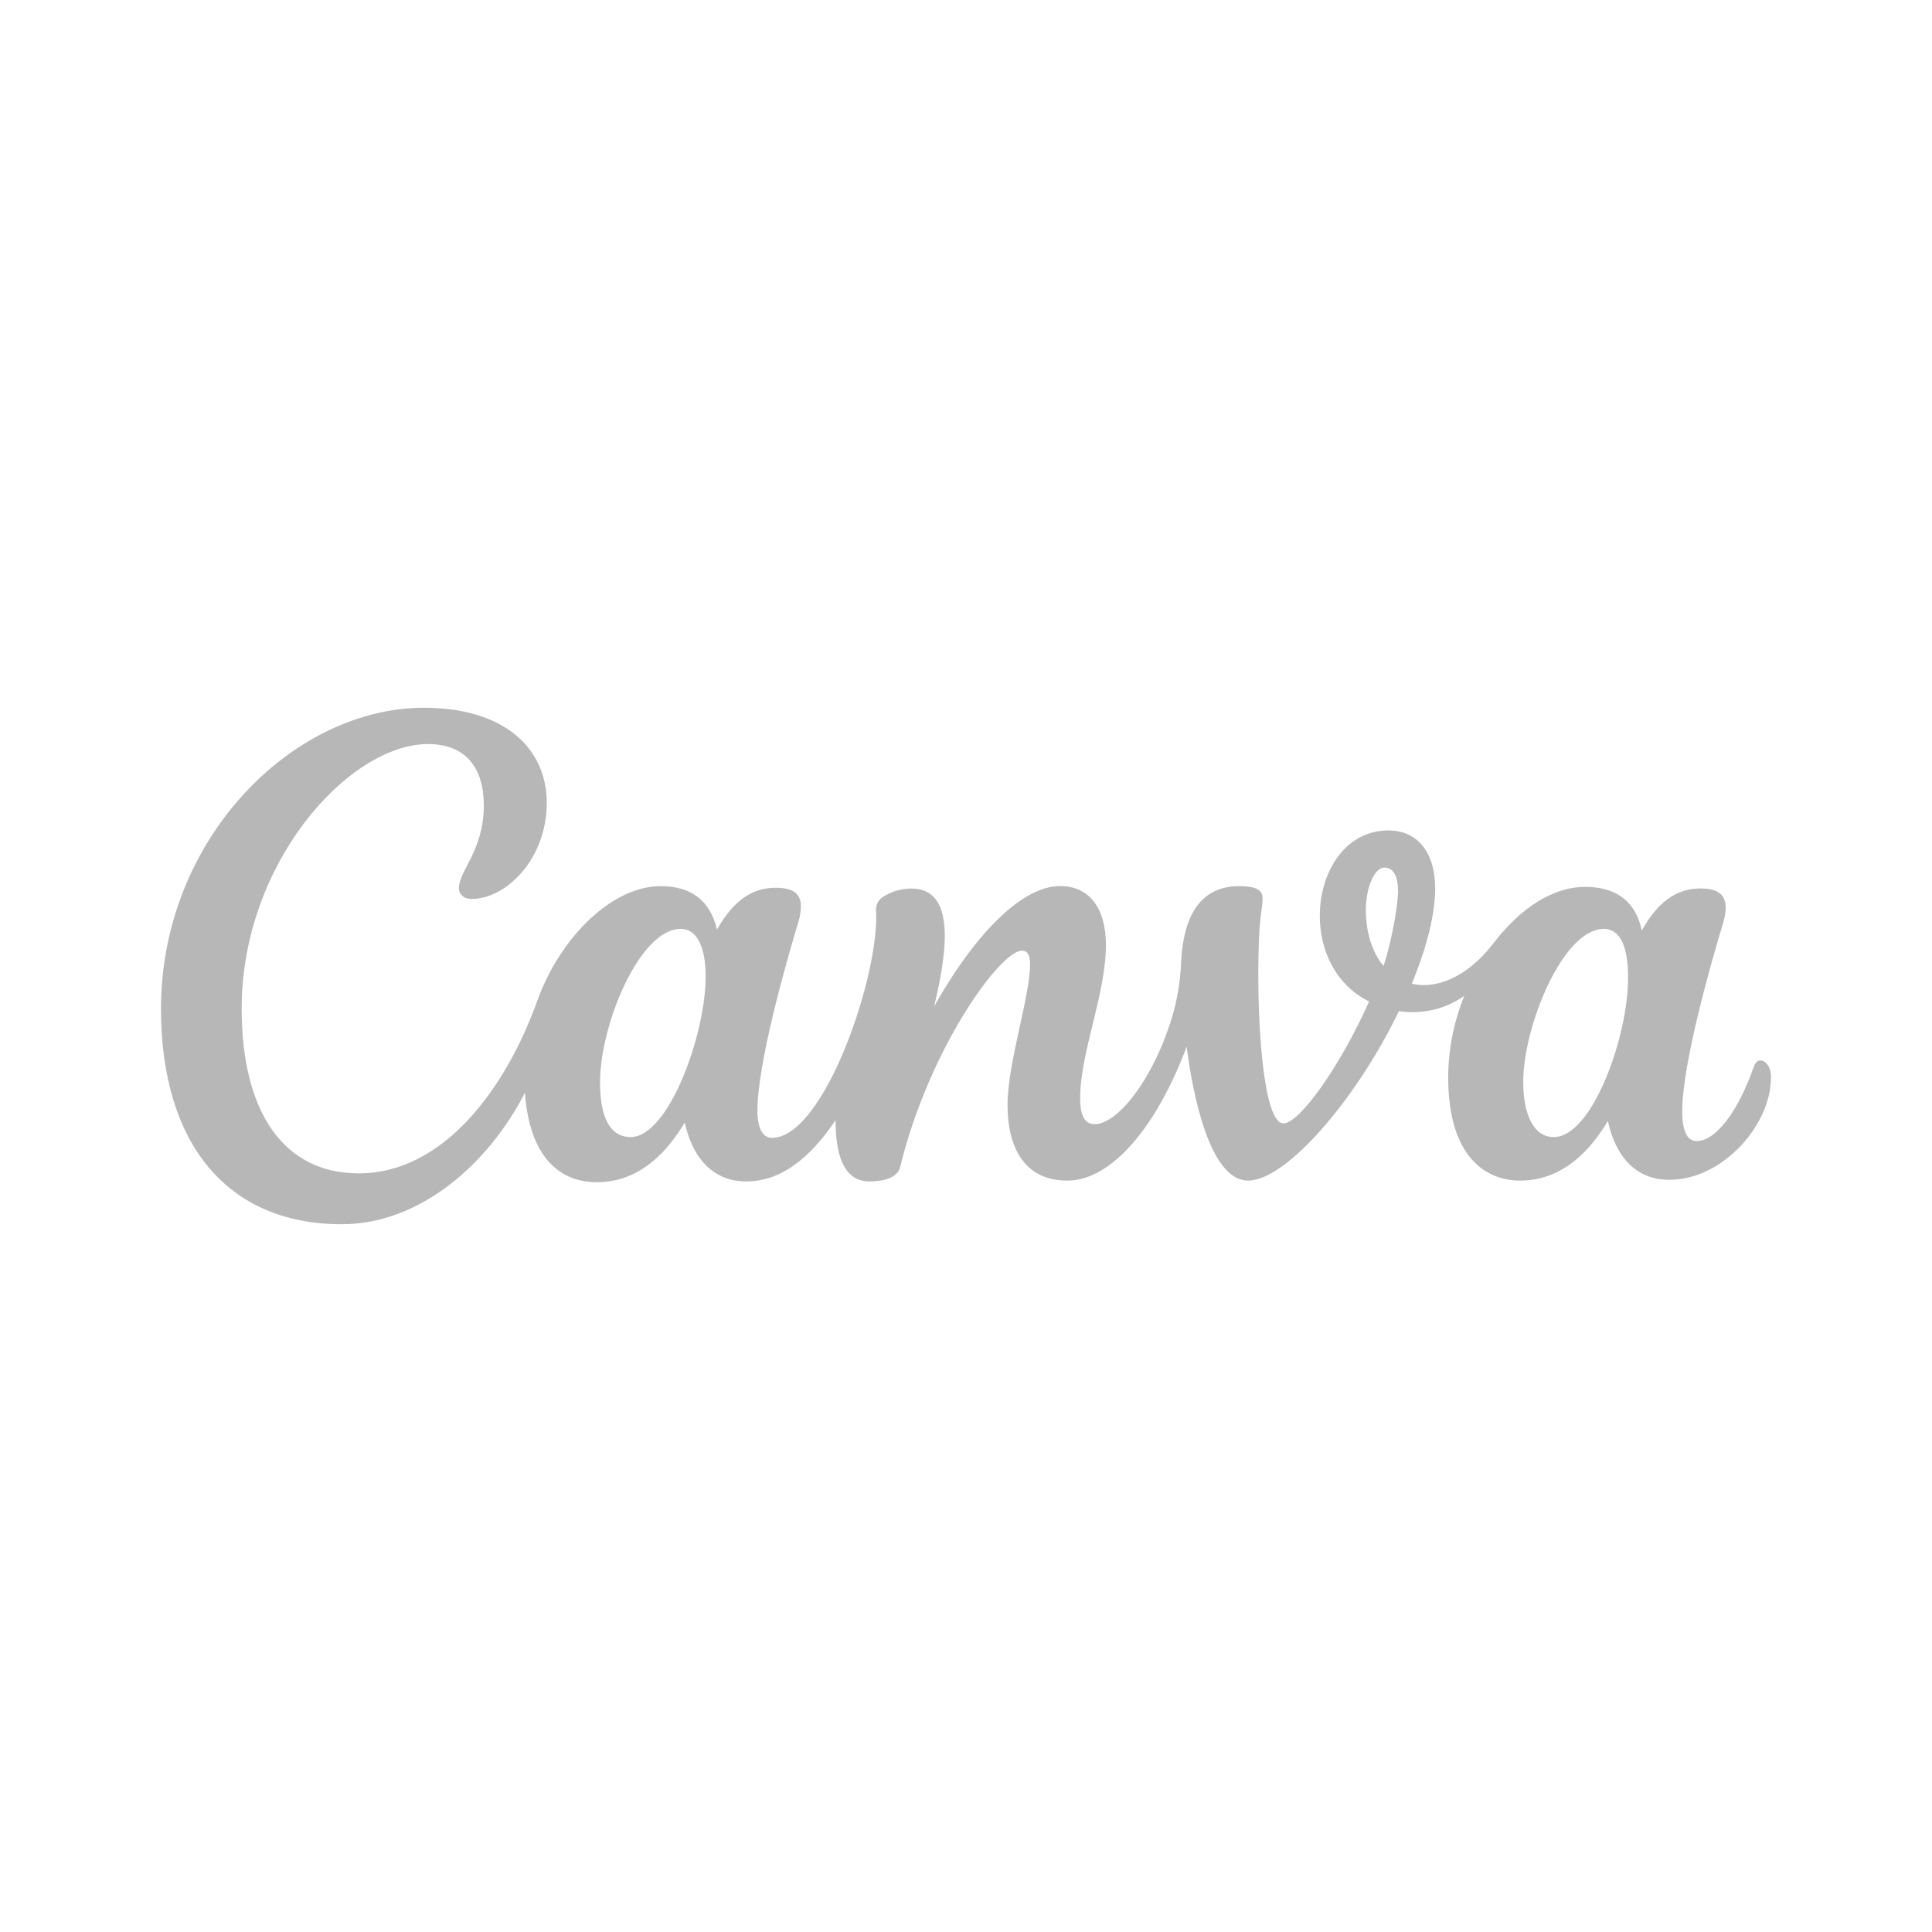
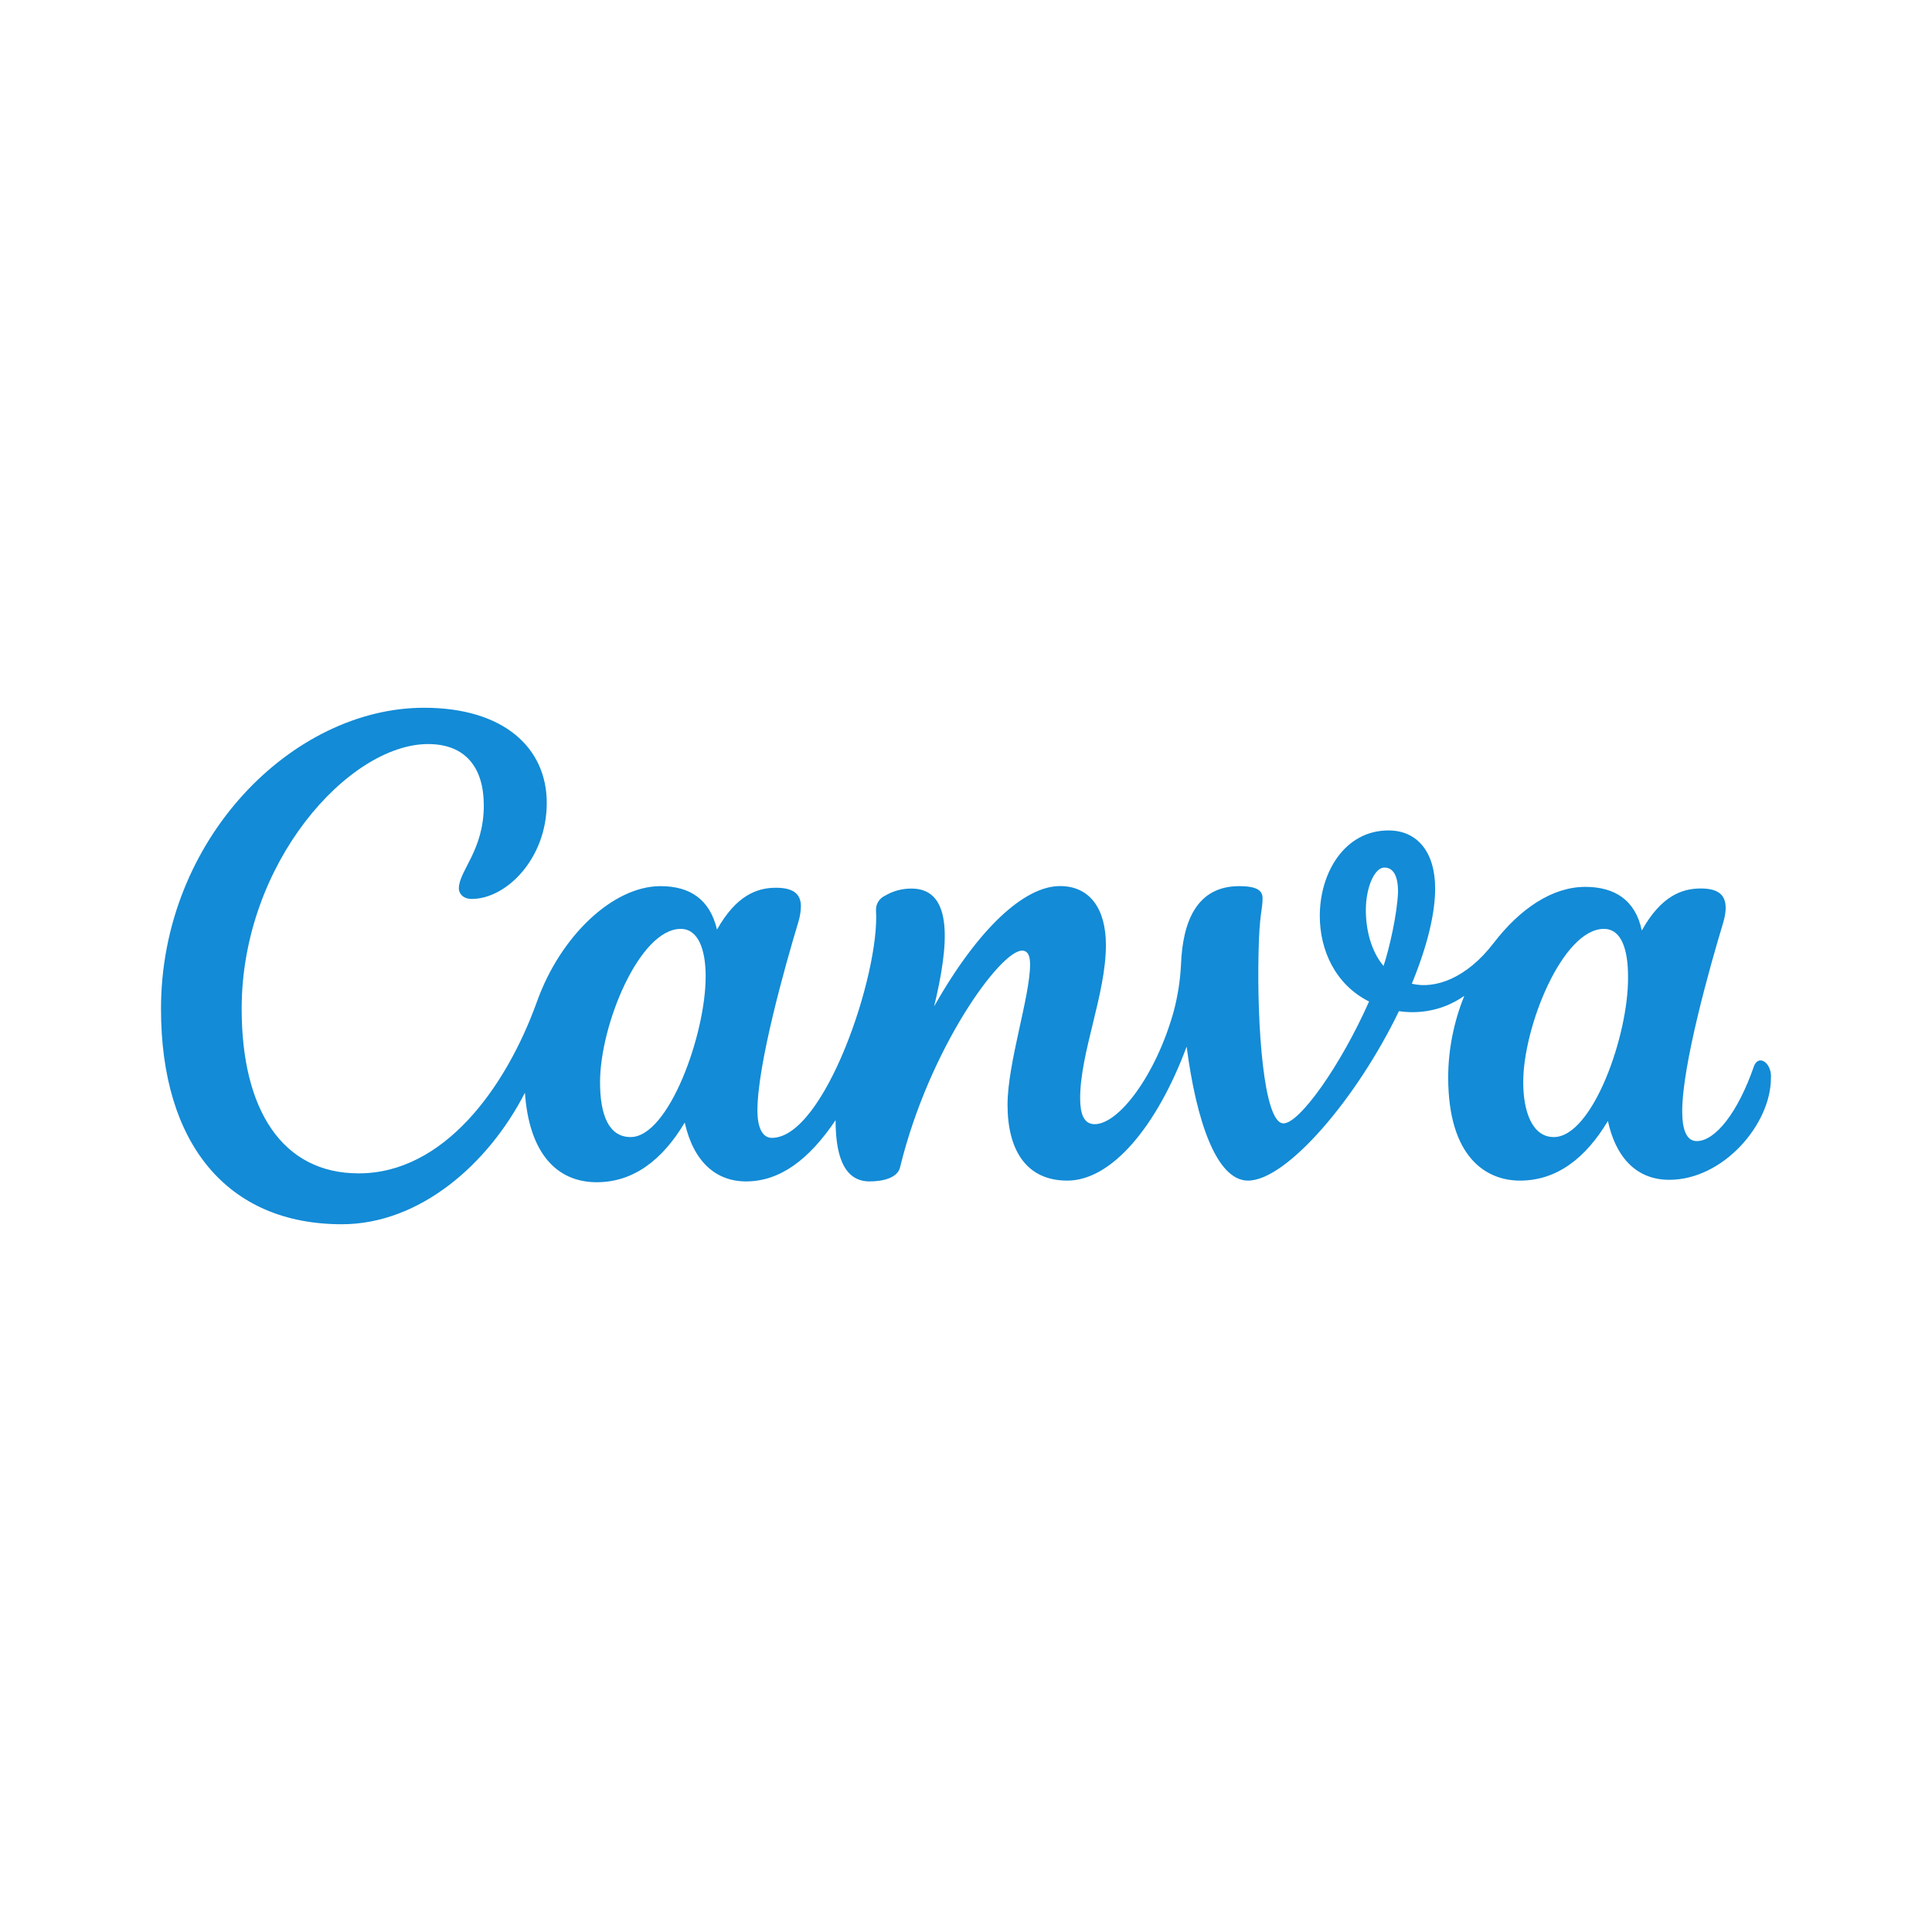
<svg xmlns="http://www.w3.org/2000/svg" width="24" height="24" viewBox="0 0 24 24">
-   <path fill="#b7b7b7" d="M21.869 13.173c-.03 0-.06.02-.08.07c-.201.581-.482.932-.712.932c-.13 0-.18-.15-.18-.37c0-.572.34-1.785.51-2.346q.03-.105.03-.18c0-.161-.09-.242-.31-.242c-.23 0-.491.09-.732.522c-.08-.381-.34-.542-.702-.542c-.41 0-.812.271-1.142.702c-.331.431-.722.572-1.013.501c.21-.51.29-.902.29-1.183c0-.45-.22-.721-.58-.721c-.542 0-.853.521-.853 1.062c0 .421.19.852.612 1.063c-.351.792-.862 1.514-1.063 1.514c-.25 0-.33-1.233-.31-2.116c.01-.5.05-.53.05-.681c0-.09-.06-.15-.291-.15c-.532 0-.702.45-.722.972c-.01.2-.04.39-.09.581c-.22.792-.682 1.404-.983 1.404c-.14 0-.18-.14-.18-.321c0-.572.32-1.293.32-1.905c0-.45-.2-.732-.57-.732c-.442 0-1.013.522-1.564 1.494c.18-.742.25-1.463-.281-1.463q-.18 0-.331.09a.19.19 0 0 0-.11.18c.05.792-.642 2.827-1.293 2.827c-.12 0-.18-.13-.18-.34c0-.572.34-1.785.51-2.347a.7.7 0 0 0 .03-.19c0-.15-.09-.23-.31-.23c-.23 0-.491.09-.732.52c-.09-.38-.34-.54-.702-.54c-.591 0-1.243.62-1.534 1.433c-.39 1.083-1.162 2.135-2.215 2.135c-.952 0-1.454-.792-1.454-2.045c0-1.814 1.334-3.288 2.316-3.288c.471 0 .692.3.692.762c0 .561-.31.812-.31 1.032c0 .06.05.13.16.13c.43 0 .932-.5.932-1.192S6.25 8.792 5.268 8.792C3.634 8.792 2 10.426 2 12.532c0 1.673.822 2.676 2.246 2.676c.972 0 1.824-.752 2.275-1.634c.05.732.381 1.112.892 1.112c.451 0 .812-.27 1.093-.741c.11.49.39.731.762.731c.42 0 .782-.27 1.112-.761c0 .39.08.761.422.761c.16 0 .35-.04.38-.18c.361-1.474 1.244-2.687 1.514-2.687c.08 0 .1.08.1.17c0 .402-.28 1.224-.28 1.745c0 .572.24.942.742.942c.551 0 1.112-.671 1.483-1.664c.12.923.371 1.664.762 1.664c.481 0 1.353-1.022 1.875-2.105c.2.03.511.02.812-.19c-.13.32-.2.671-.2 1.012c0 1.003.48 1.283.891 1.283c.451 0 .812-.27 1.093-.741c.09.42.33.731.762.731c.672 0 1.263-.691 1.263-1.263c.01-.12-.06-.22-.13-.22m-14.035.952c-.27 0-.38-.27-.38-.682c0-.711.49-1.904 1.002-1.904c.22 0 .31.26.31.591c0 .722-.46 1.995-.932 1.995M17.187 12c-.16-.19-.22-.461-.22-.692c0-.29.11-.531.23-.531s.17.12.17.3c-.01.281-.11.712-.18.923m2.115 2.125c-.27 0-.38-.32-.38-.682c0-.691.49-1.904 1.002-1.904c.22 0 .3.26.3.591c.01.722-.44 1.995-.922 1.995" />
+   <path fill="#138bd6" d="M21.869 13.173c-.03 0-.06.02-.08.07c-.201.581-.482.932-.712.932c-.13 0-.18-.15-.18-.37c0-.572.34-1.785.51-2.346q.03-.105.03-.18c0-.161-.09-.242-.31-.242c-.23 0-.491.09-.732.522c-.08-.381-.34-.542-.702-.542c-.41 0-.812.271-1.142.702c-.331.431-.722.572-1.013.501c.21-.51.29-.902.29-1.183c0-.45-.22-.721-.58-.721c-.542 0-.853.521-.853 1.062c0 .421.19.852.612 1.063c-.351.792-.862 1.514-1.063 1.514c-.25 0-.33-1.233-.31-2.116c.01-.5.05-.53.05-.681c0-.09-.06-.15-.291-.15c-.532 0-.702.45-.722.972c-.01.2-.04.39-.09.581c-.22.792-.682 1.404-.983 1.404c-.14 0-.18-.14-.18-.321c0-.572.32-1.293.32-1.905c0-.45-.2-.732-.57-.732c-.442 0-1.013.522-1.564 1.494c.18-.742.25-1.463-.281-1.463q-.18 0-.331.09a.19.19 0 0 0-.11.18c.05.792-.642 2.827-1.293 2.827c-.12 0-.18-.13-.18-.34c0-.572.34-1.785.51-2.347a.7.7 0 0 0 .03-.19c0-.15-.09-.23-.31-.23c-.23 0-.491.09-.732.52c-.09-.38-.34-.54-.702-.54c-.591 0-1.243.62-1.534 1.433c-.39 1.083-1.162 2.135-2.215 2.135c-.952 0-1.454-.792-1.454-2.045c0-1.814 1.334-3.288 2.316-3.288c.471 0 .692.3.692.762c0 .561-.31.812-.31 1.032c0 .06.05.13.16.13c.43 0 .932-.5.932-1.192S6.25 8.792 5.268 8.792C3.634 8.792 2 10.426 2 12.532c0 1.673.822 2.676 2.246 2.676c.972 0 1.824-.752 2.275-1.634c.05.732.381 1.112.892 1.112c.451 0 .812-.27 1.093-.741c.11.49.39.731.762.731c.42 0 .782-.27 1.112-.761c0 .39.08.761.422.761c.16 0 .35-.04.38-.18c.361-1.474 1.244-2.687 1.514-2.687c.08 0 .1.08.1.17c0 .402-.28 1.224-.28 1.745c0 .572.24.942.742.942c.551 0 1.112-.671 1.483-1.664c.12.923.371 1.664.762 1.664c.481 0 1.353-1.022 1.875-2.105c.2.03.511.02.812-.19c-.13.32-.2.671-.2 1.012c0 1.003.48 1.283.891 1.283c.451 0 .812-.27 1.093-.741c.09.42.33.731.762.731c.672 0 1.263-.691 1.263-1.263c.01-.12-.06-.22-.13-.22m-14.035.952c-.27 0-.38-.27-.38-.682c0-.711.49-1.904 1.002-1.904c.22 0 .31.26.31.591c0 .722-.46 1.995-.932 1.995M17.187 12c-.16-.19-.22-.461-.22-.692c0-.29.11-.531.23-.531s.17.12.17.3c-.01.281-.11.712-.18.923m2.115 2.125c-.27 0-.38-.32-.38-.682c0-.691.49-1.904 1.002-1.904c.22 0 .3.26.3.591c.01.722-.44 1.995-.922 1.995" />
</svg>
